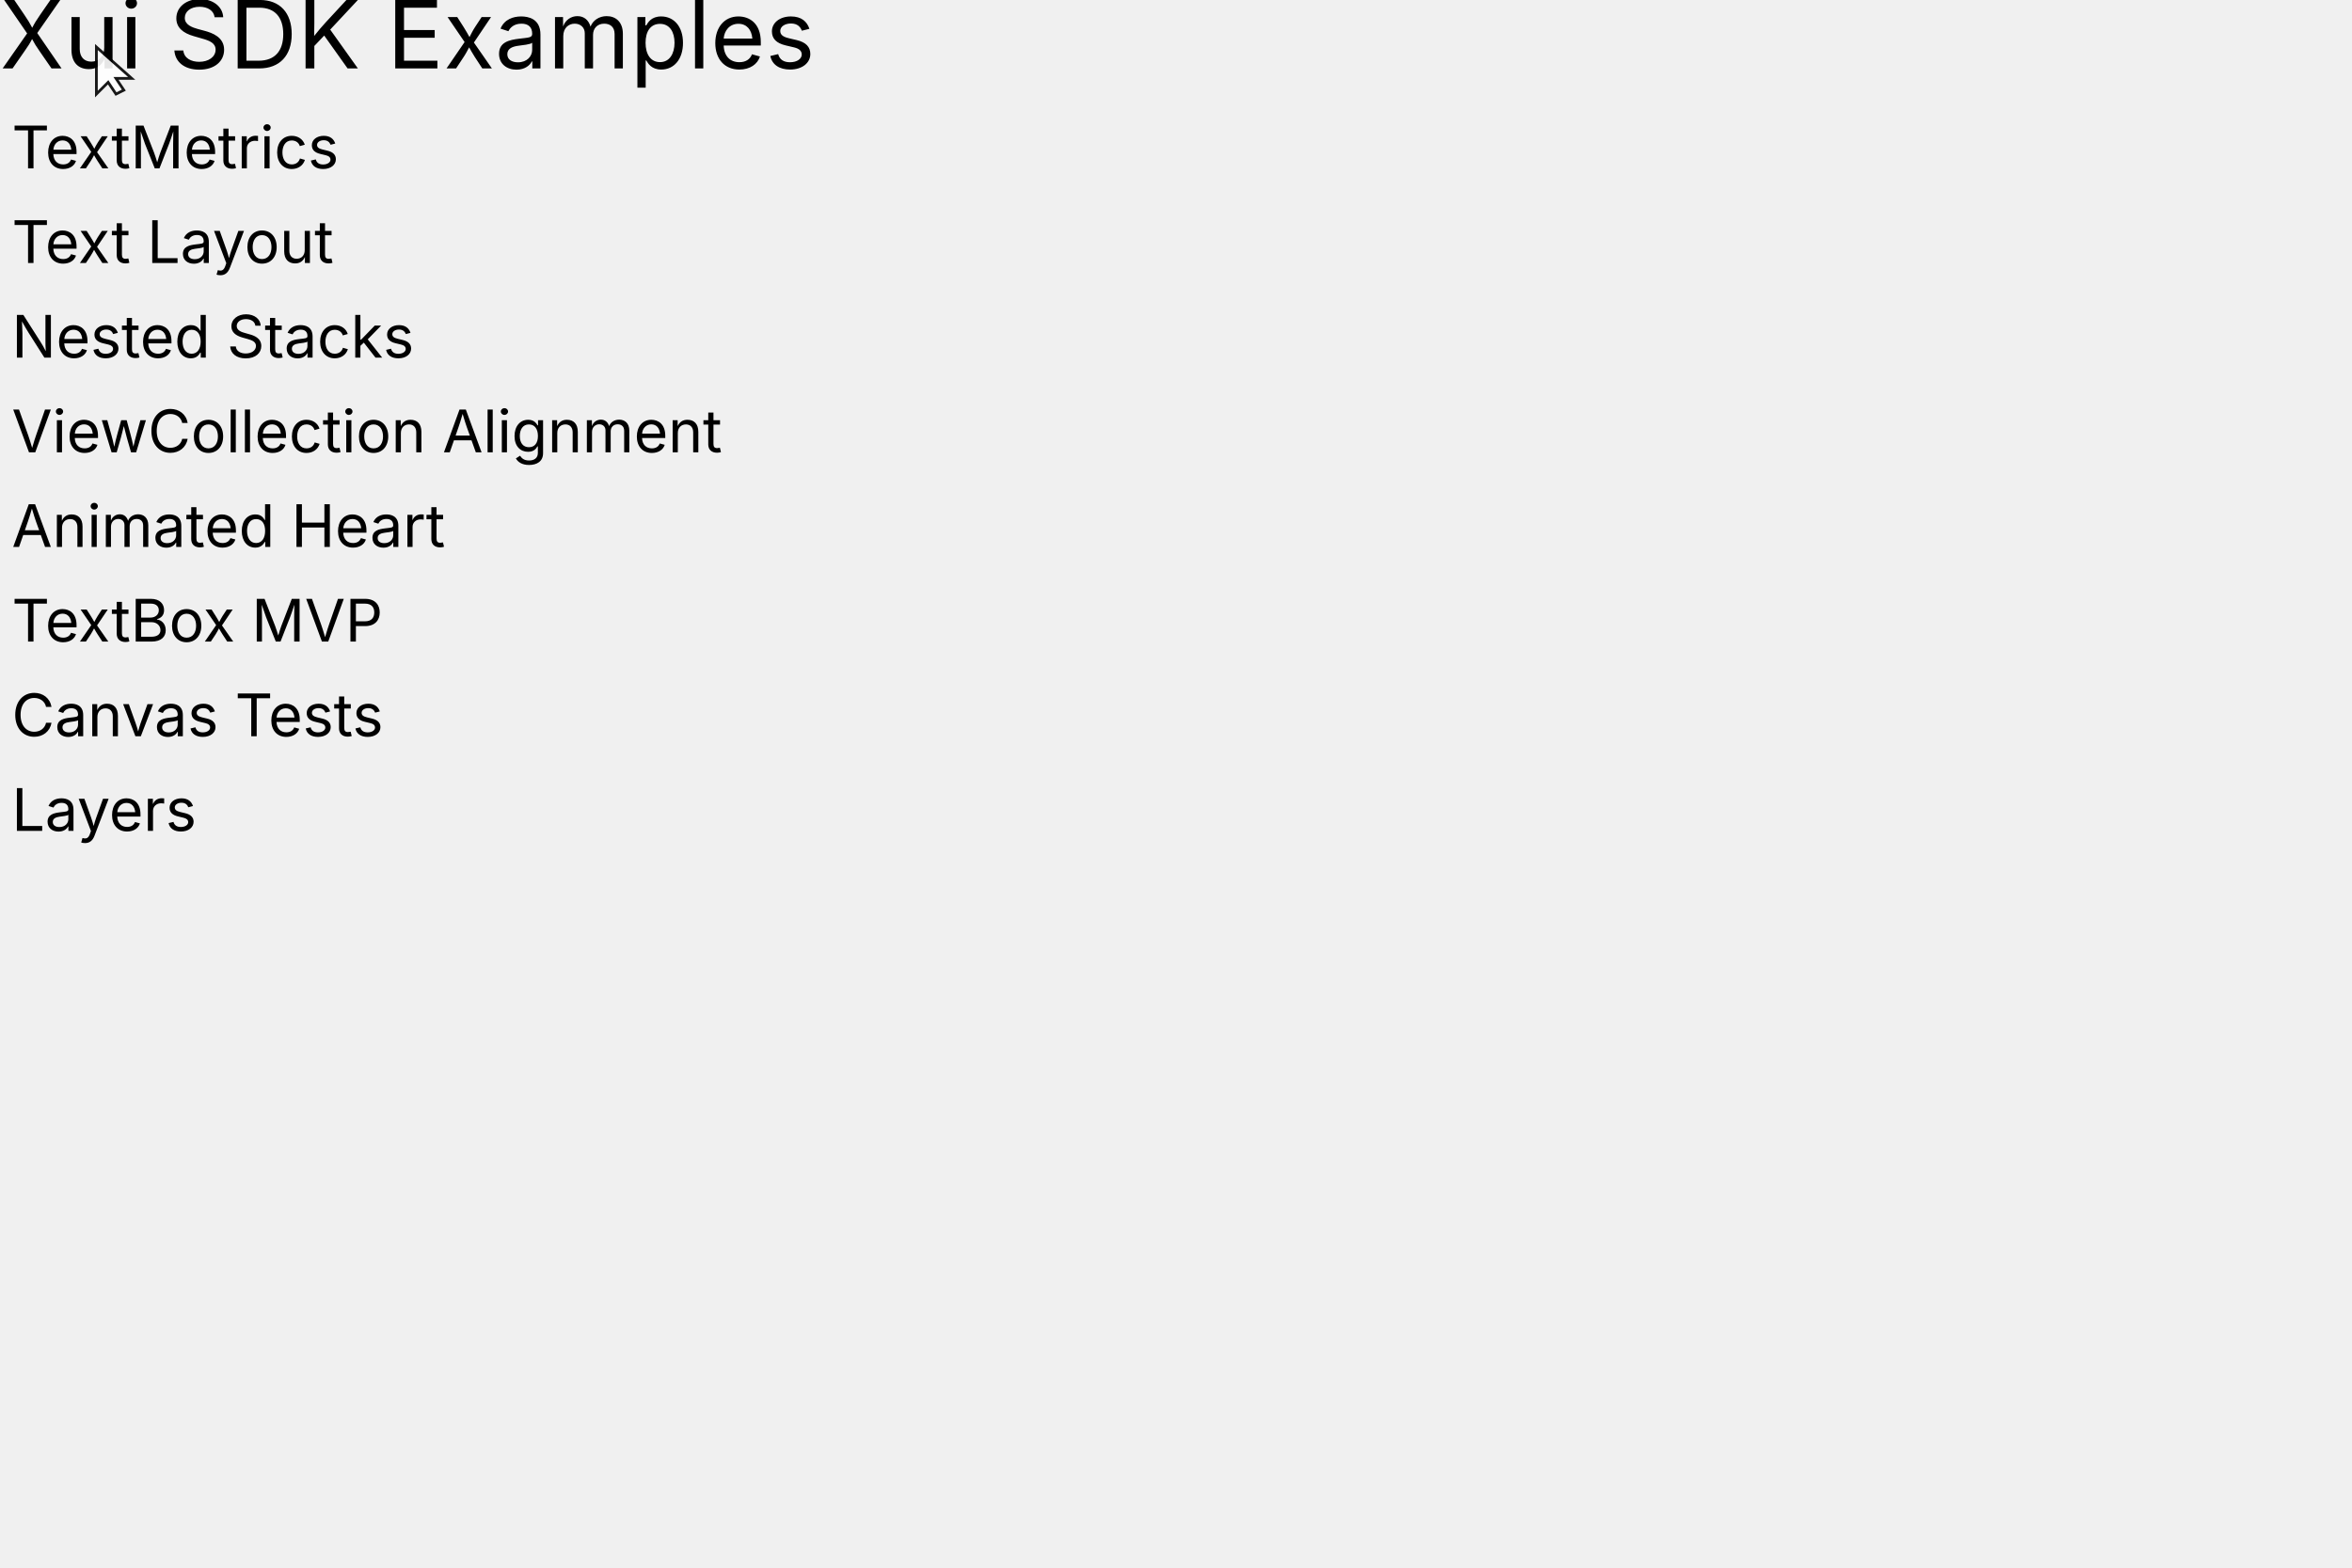
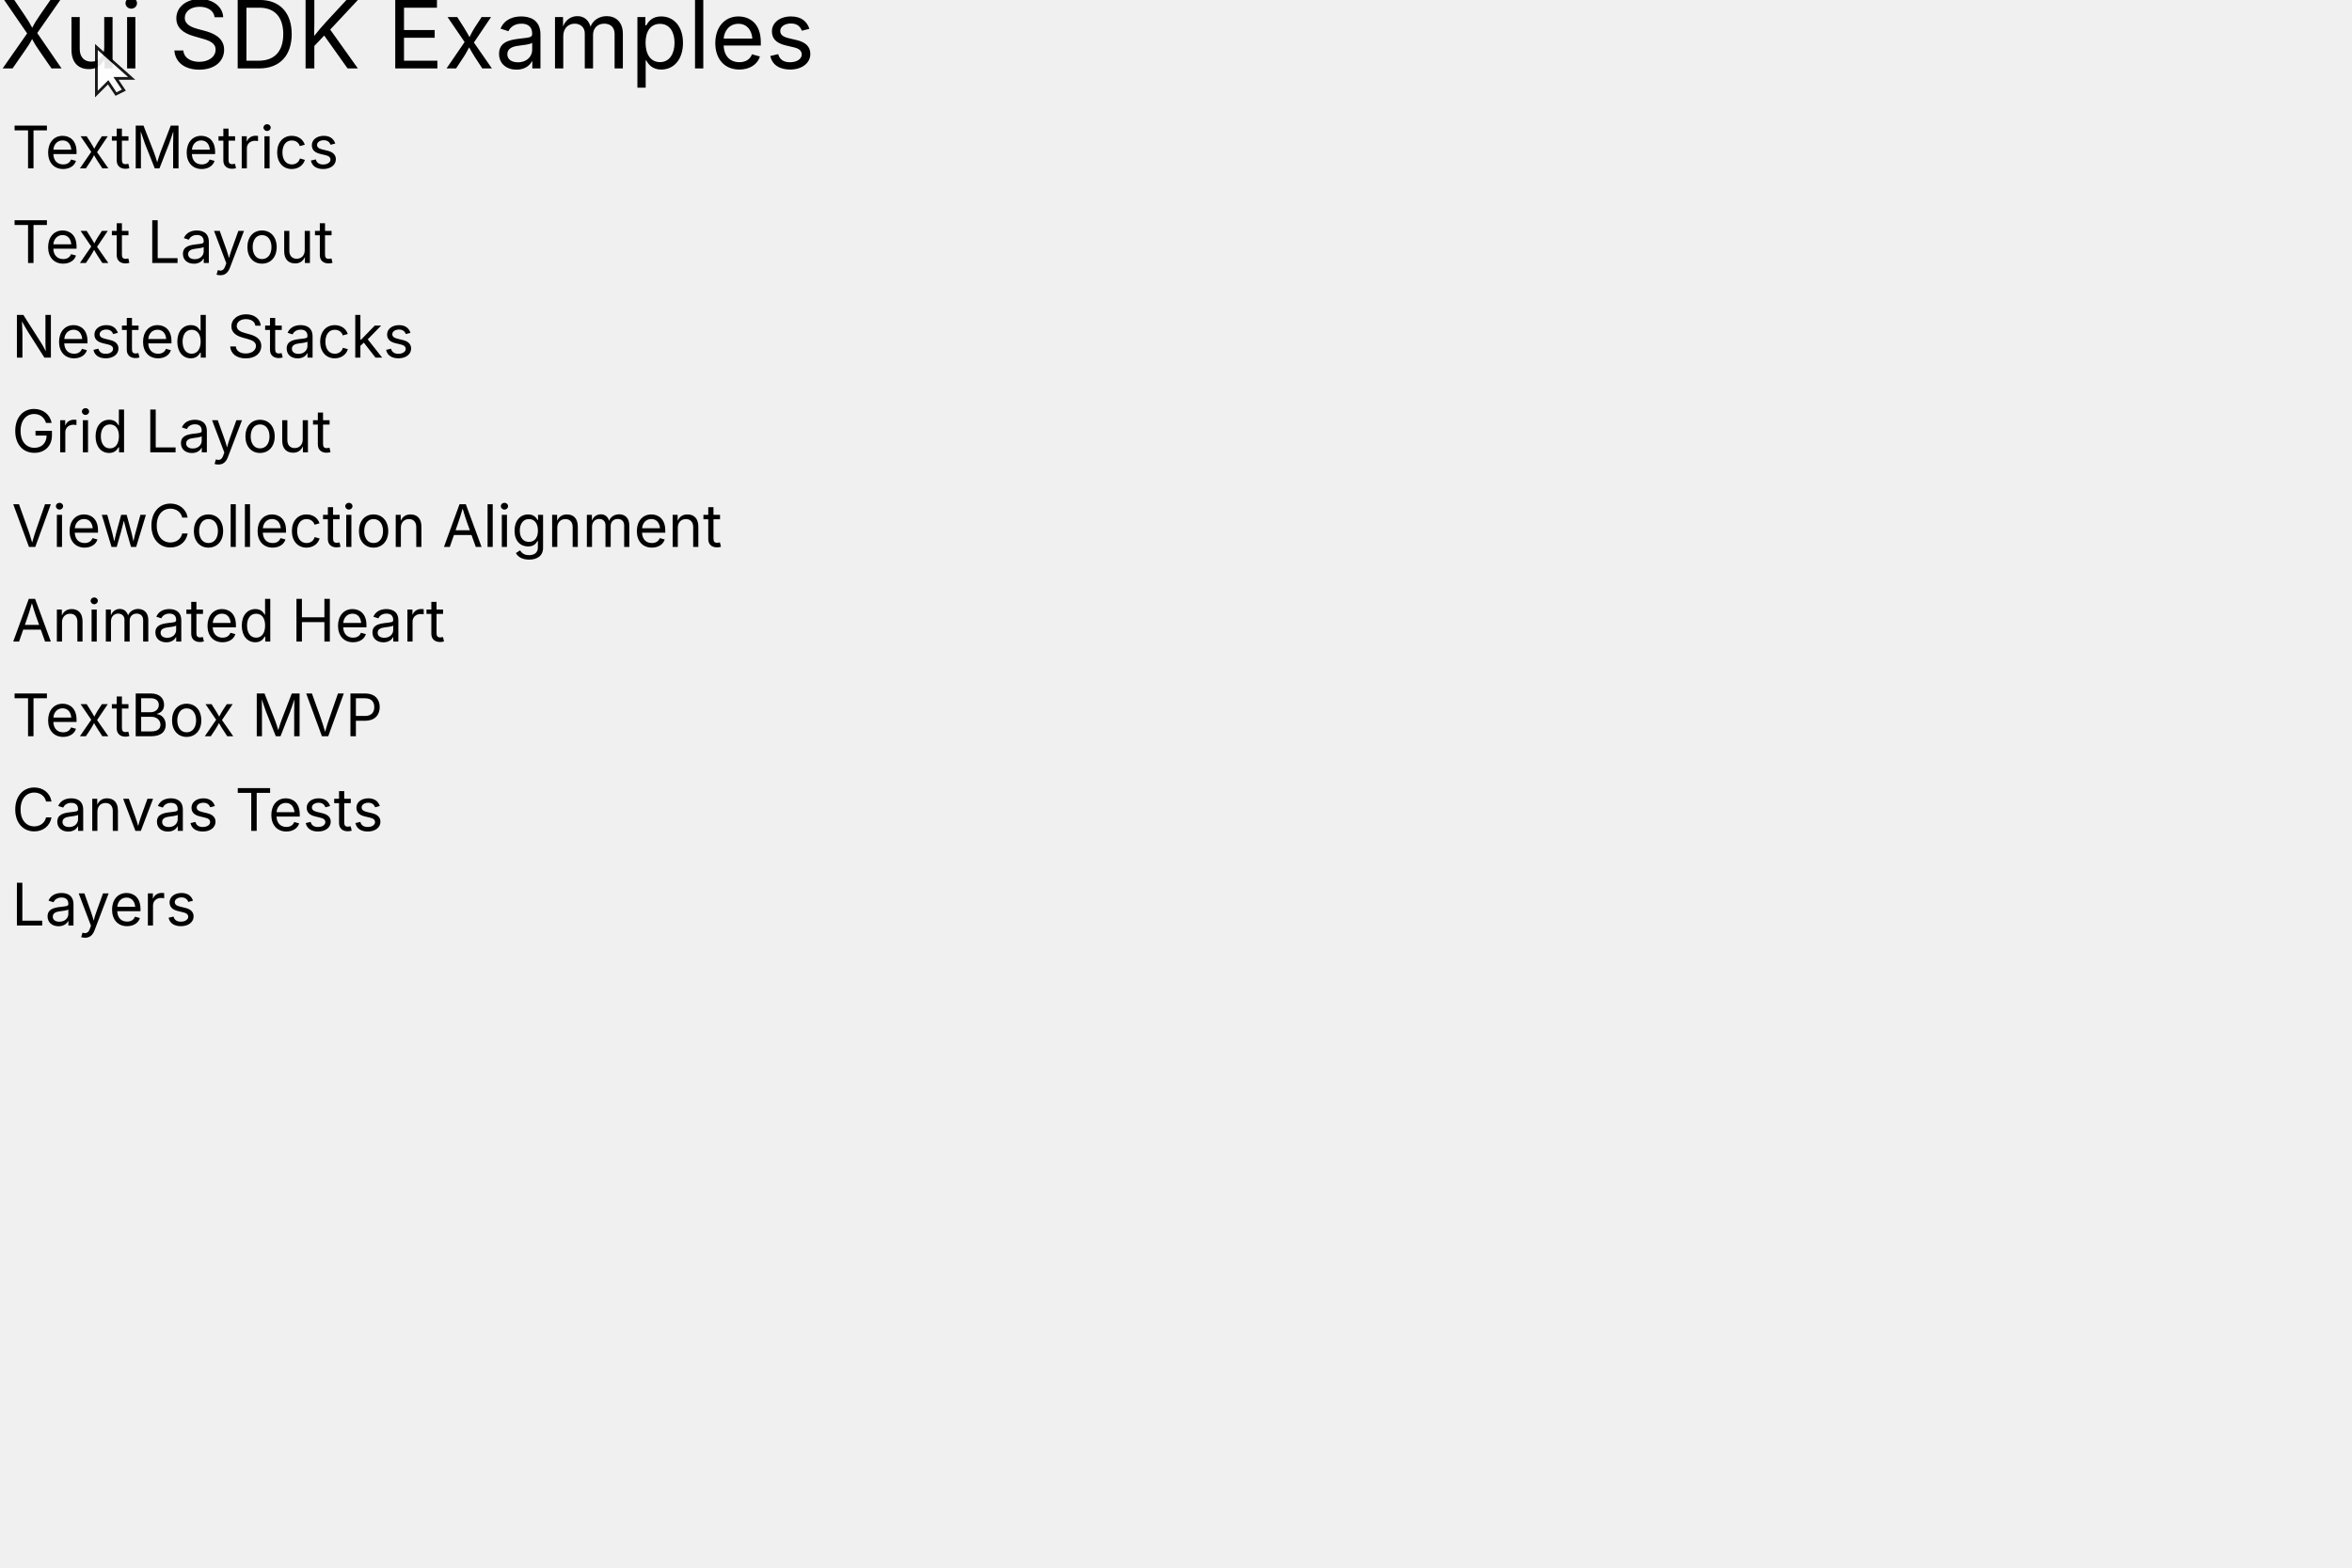
<svg xmlns="http://www.w3.org/2000/svg" width="600" height="400" viewBox="0 0 600 400">
  <text x="0" y="0" fill="#000000" text-anchor="start" dominant-baseline="text-before-edge" font-size="24" font-family="Inter" font-weight="Xui.Core.Canvas.FontWeight" xml:space="preserve">Xui SDK Examples </text>
  <text x="3" y="32.04" fill="#000000" text-anchor="start" dominant-baseline="text-before-edge" font-size="15" font-family="Inter" xml:space="preserve">TextMetrics</text>
  <text x="3" y="56.19" fill="#000000" text-anchor="start" dominant-baseline="text-before-edge" font-size="15" font-family="Inter" xml:space="preserve">Text Layout</text>
  <text x="3" y="80.34" fill="#000000" text-anchor="start" dominant-baseline="text-before-edge" font-size="15" font-family="Inter" xml:space="preserve">Nested Stacks</text>
-   <text x="3" y="104.49" fill="#000000" text-anchor="start" dominant-baseline="text-before-edge" font-size="15" font-family="Inter" xml:space="preserve">ViewCollection Alignment</text>
-   <text x="3" y="128.64" fill="#000000" text-anchor="start" dominant-baseline="text-before-edge" font-size="15" font-family="Inter" xml:space="preserve">Animated Heart</text>
-   <text x="3" y="152.79" fill="#000000" text-anchor="start" dominant-baseline="text-before-edge" font-size="15" font-family="Inter" xml:space="preserve">TextBox MVP</text>
-   <text x="3" y="176.94" fill="#000000" text-anchor="start" dominant-baseline="text-before-edge" font-size="15" font-family="Inter" xml:space="preserve">Canvas Tests</text>
-   <text x="3" y="201.08" fill="#000000" text-anchor="start" dominant-baseline="text-before-edge" font-size="15" font-family="Inter" xml:space="preserve">Layers</text>
+   <text x="3" y="104.49" fill="#000000" text-anchor="start" dominant-baseline="text-before-edge" font-size="15" font-family="Inter" xml:space="preserve">Grid Layout</text>
+   <text x="3" y="128.64" fill="#000000" text-anchor="start" dominant-baseline="text-before-edge" font-size="15" font-family="Inter" xml:space="preserve">ViewCollection Alignment</text>
+   <text x="3" y="152.79" fill="#000000" text-anchor="start" dominant-baseline="text-before-edge" font-size="15" font-family="Inter" xml:space="preserve">Animated Heart</text>
+   <text x="3" y="176.94" fill="#000000" text-anchor="start" dominant-baseline="text-before-edge" font-size="15" font-family="Inter" xml:space="preserve">TextBox MVP</text>
+   <text x="3" y="201.08" fill="#000000" text-anchor="start" dominant-baseline="text-before-edge" font-size="15" font-family="Inter" xml:space="preserve">Canvas Tests</text>
+   <text x="3" y="225.23" fill="#000000" text-anchor="start" dominant-baseline="text-before-edge" font-size="15" font-family="Inter" xml:space="preserve">Layers</text>
  <g transform="translate(24.59106 12)" opacity="0.9">
    <polygon points="0,0 0,12 3,9 5,12 7,11 5,8 9,8" fill="white" stroke="black" stroke-width="0.7" />
  </g>
</svg>
